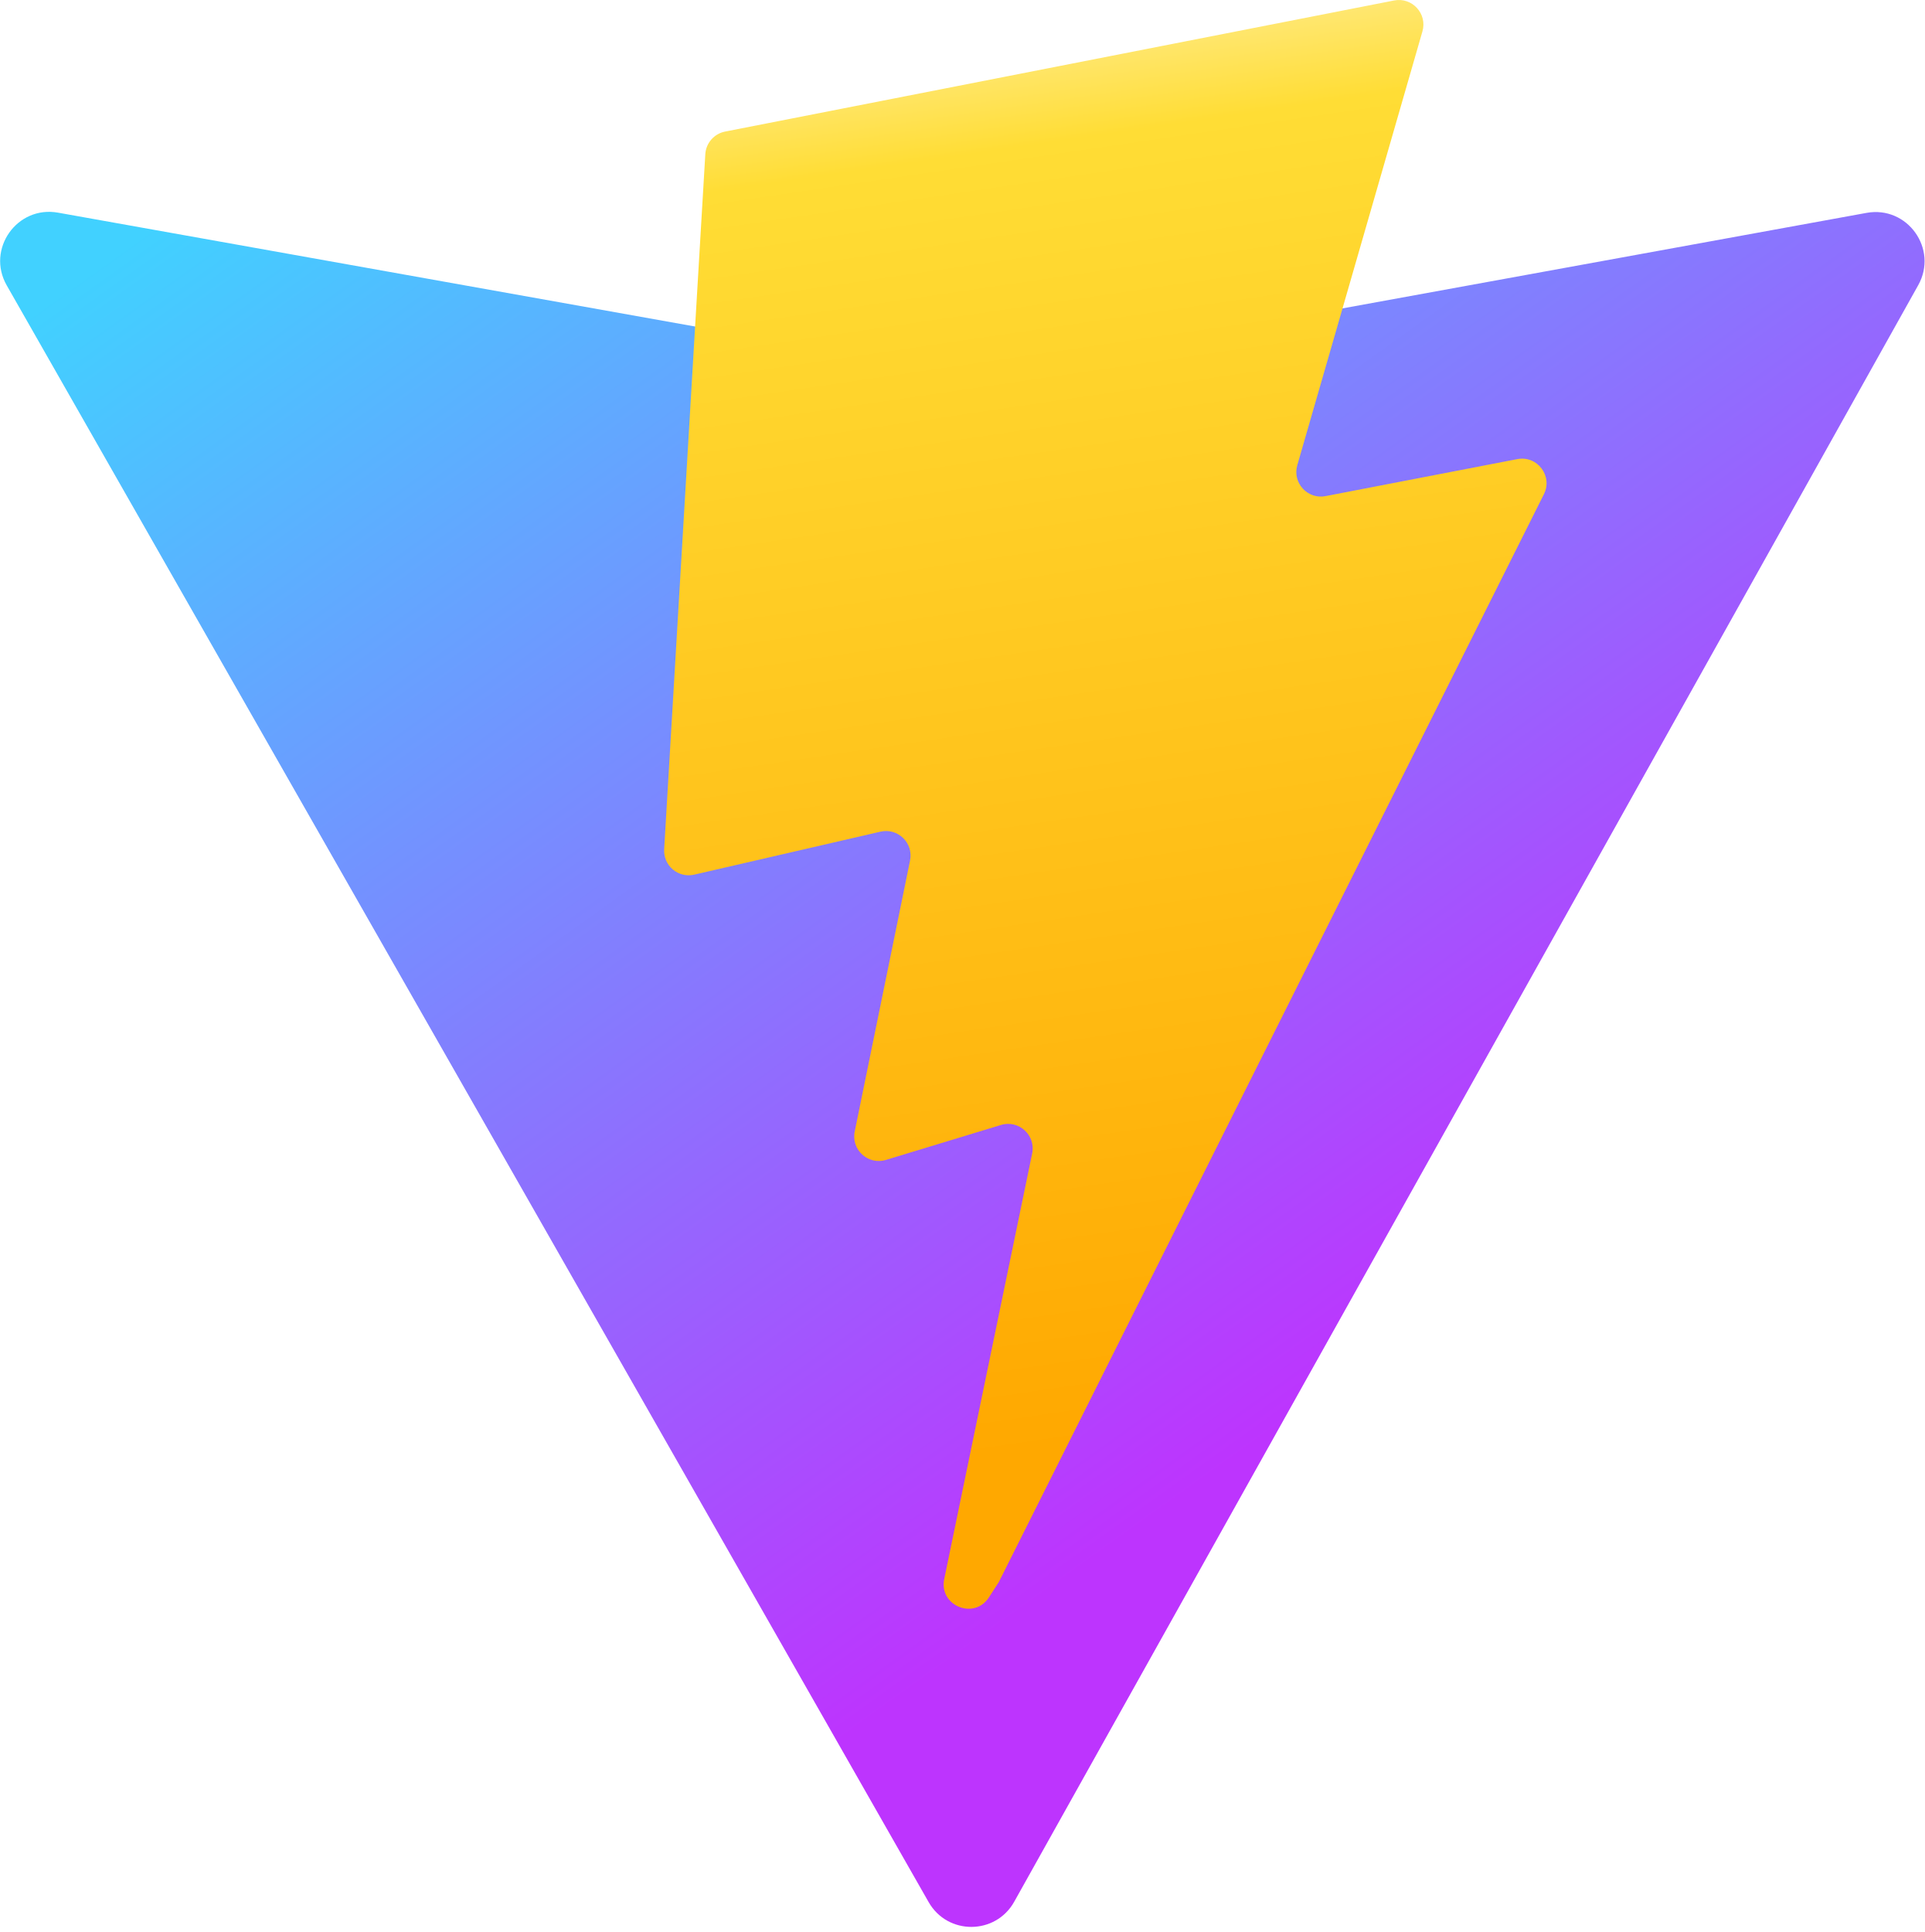
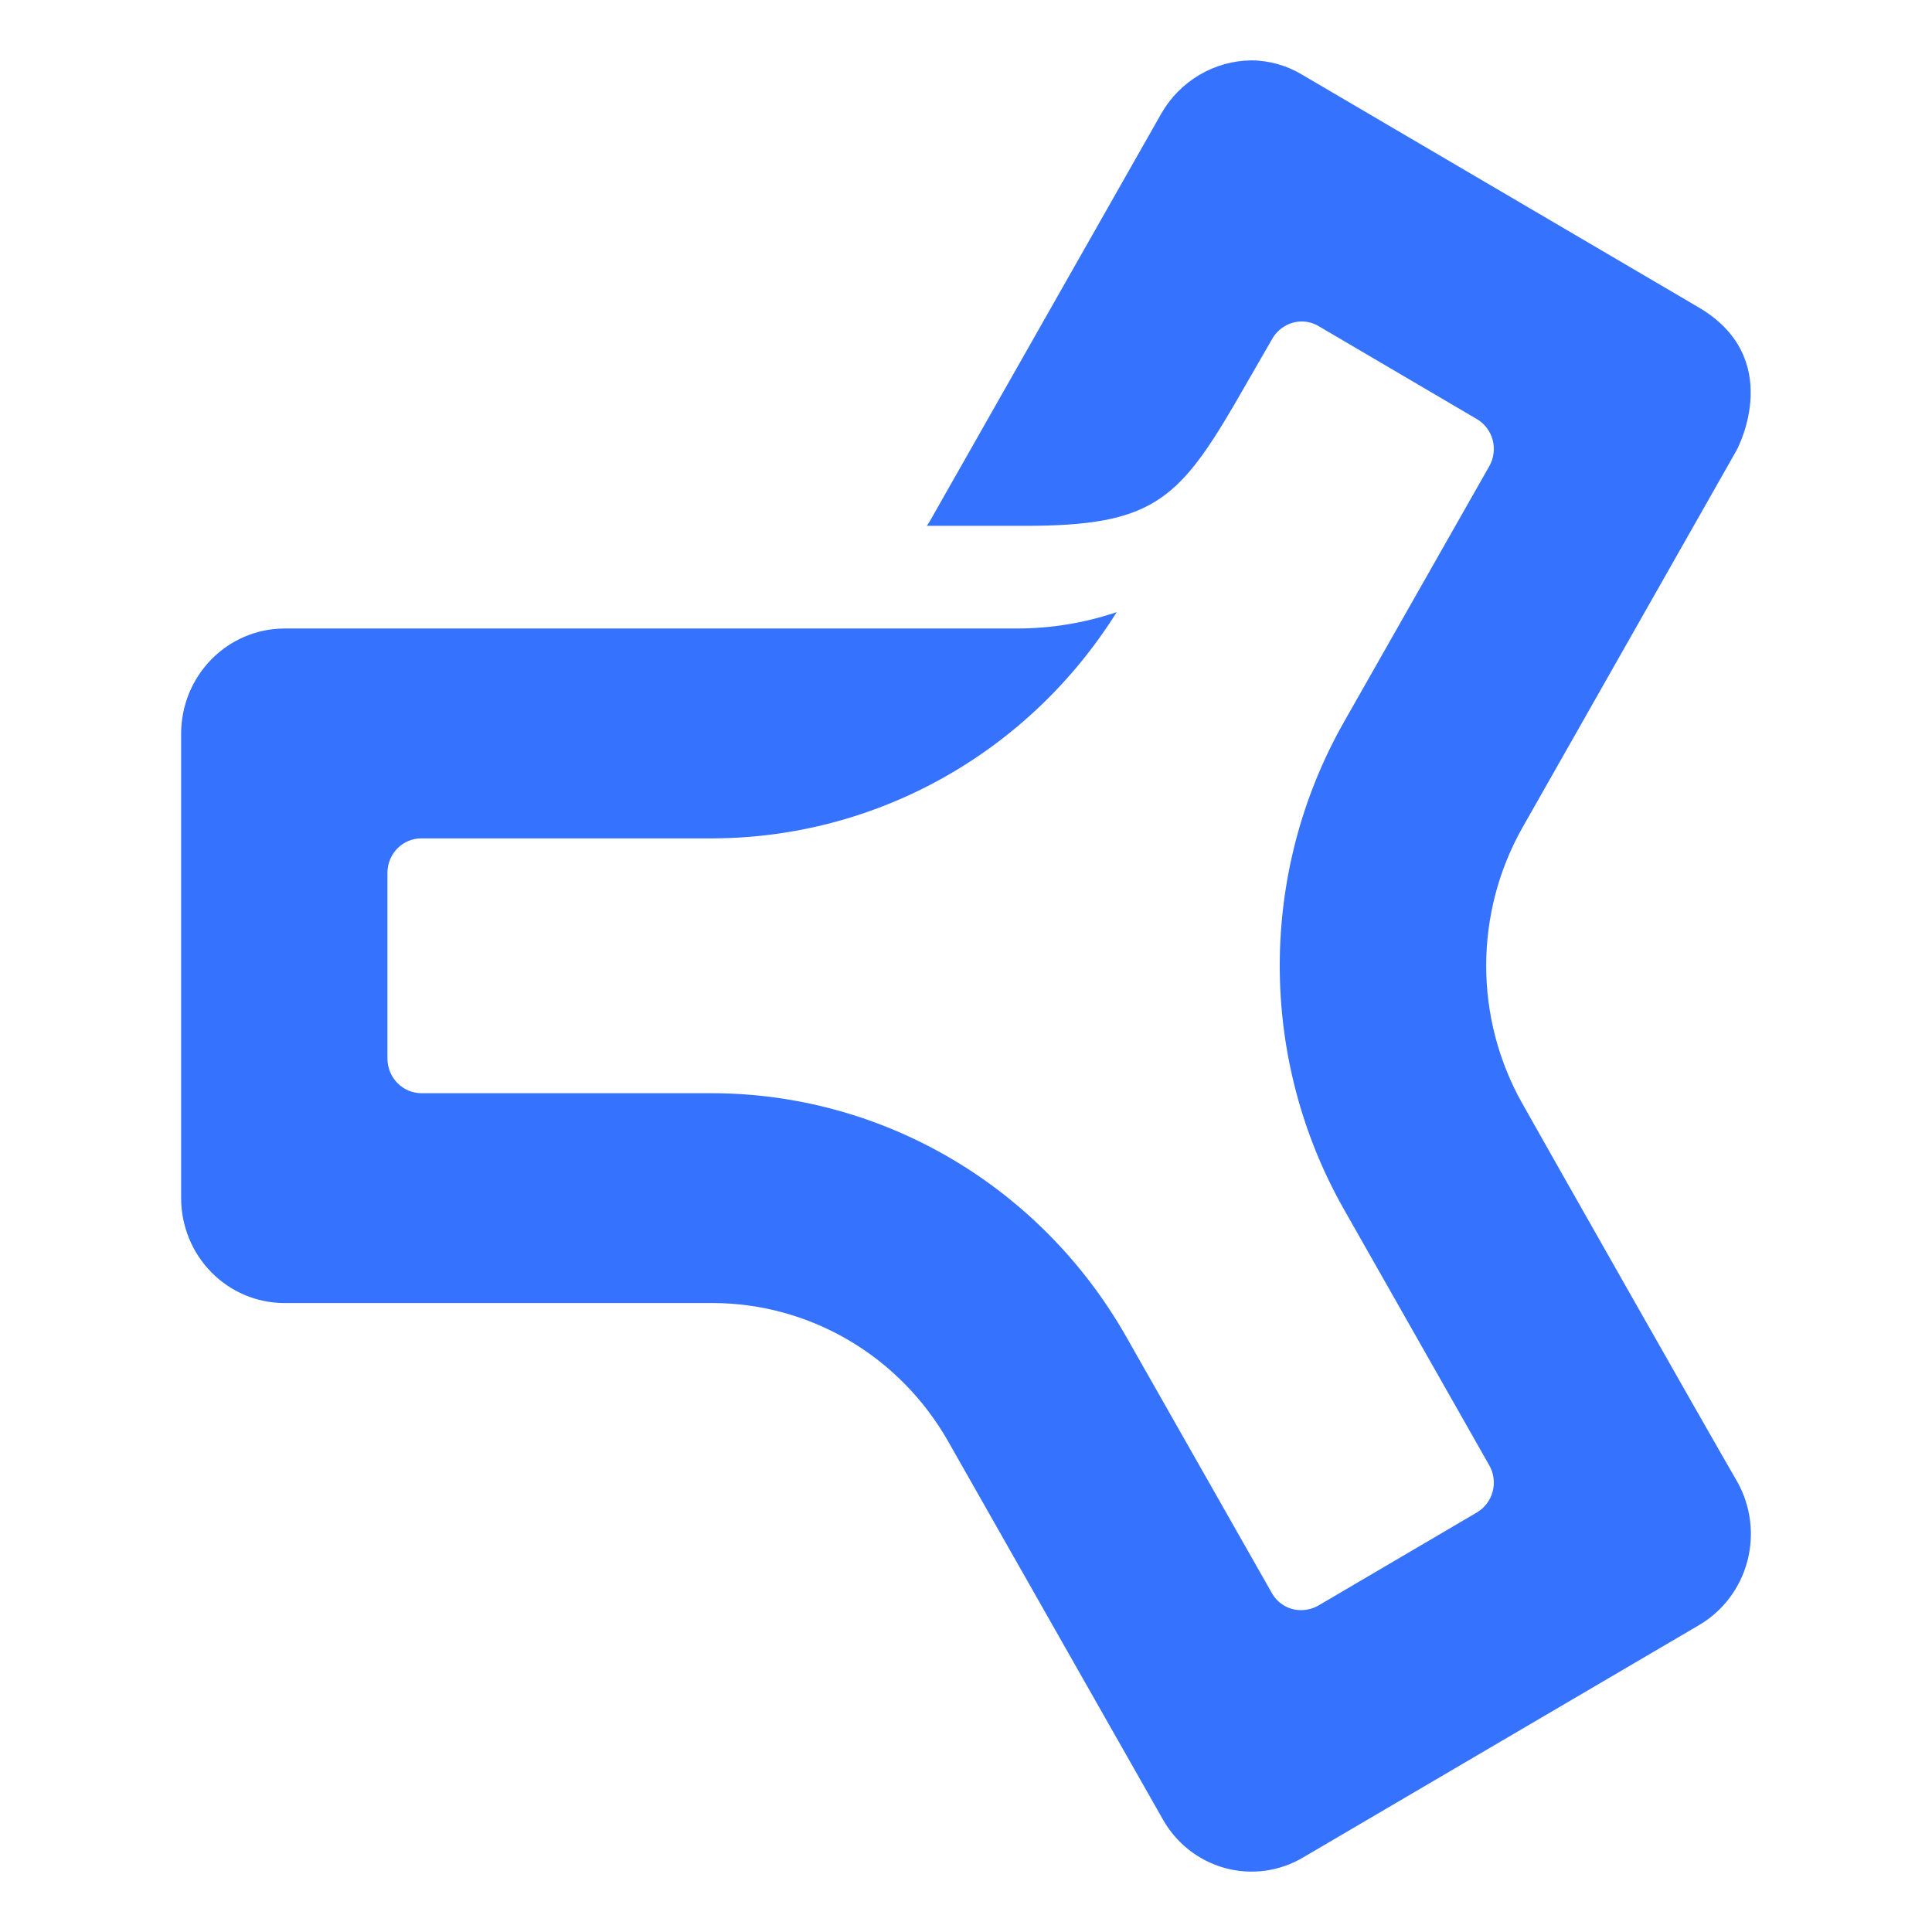
- <svg xmlns="http://www.w3.org/2000/svg" aria-hidden="true" role="img" class="iconify iconify--logos" width="31.88" height="32" preserveAspectRatio="xMidYMid meet" viewBox="0 0 256 257">
-   <defs>
-     <linearGradient id="IconifyId1813088fe1fbc01fb466" x1="-.828%" x2="57.636%" y1="7.652%" y2="78.411%">
-       <stop offset="0%" stop-color="#41D1FF" />
-       <stop offset="100%" stop-color="#BD34FE" />
-     </linearGradient>
-     <linearGradient id="IconifyId1813088fe1fbc01fb467" x1="43.376%" x2="50.316%" y1="2.242%" y2="89.03%">
-       <stop offset="0%" stop-color="#FFEA83" />
-       <stop offset="8.333%" stop-color="#FFDD35" />
-       <stop offset="100%" stop-color="#FFA800" />
-     </linearGradient>
-   </defs>
-   <path fill="url(#IconifyId1813088fe1fbc01fb466)" d="M255.153 37.938L134.897 252.976c-2.483 4.44-8.862 4.466-11.382.048L.875 37.958c-2.746-4.814 1.371-10.646 6.827-9.67l120.385 21.517a6.537 6.537 0 0 0 2.322-.004l117.867-21.483c5.438-.991 9.574 4.796 6.877 9.62Z" />
-   <path fill="url(#IconifyId1813088fe1fbc01fb467)" d="M185.432.063L96.44 17.501a3.268 3.268 0 0 0-2.634 3.014l-5.474 92.456a3.268 3.268 0 0 0 3.997 3.378l24.777-5.718c2.318-.535 4.413 1.507 3.936 3.838l-7.361 36.047c-.495 2.426 1.782 4.5 4.151 3.78l15.304-4.649c2.372-.72 4.652 1.36 4.15 3.788l-11.698 56.621c-.732 3.542 3.979 5.473 5.943 2.437l1.313-2.028l72.516-144.72c1.215-2.423-.88-5.186-3.54-4.672l-25.505 4.922c-2.396.462-4.435-1.77-3.759-4.114l16.646-57.705c.677-2.35-1.37-4.583-3.769-4.113Z" />
+ <svg xmlns="http://www.w3.org/2000/svg" width="64" height="64" viewBox="0 0 64 64" fill="none">
+   <path fill-rule="evenodd" clip-rule="evenodd" d="M50.432 36.562C49.646 35.171 49.232 33.594 49.232 31.989C49.232 30.385 49.646 28.808 50.432 27.417L57.52 14.928C57.59 14.805 59.132 11.849 56.251 10.171L43.141 2.478C42.628 2.167 42.043 2.002 41.447 2C40.846 2.007 40.257 2.172 39.736 2.478C39.216 2.785 38.782 3.222 38.477 3.749L30.894 17.103C30.837 17.212 30.773 17.317 30.703 17.419H33.965C38.084 17.419 39.01 16.612 40.876 13.424L42.145 11.223C42.245 11.049 42.387 10.905 42.559 10.805C42.73 10.704 42.924 10.65 43.122 10.649C43.318 10.65 43.511 10.703 43.68 10.803L48.922 13.882C49.05 13.957 49.162 14.057 49.252 14.176C49.342 14.295 49.408 14.431 49.447 14.576C49.485 14.721 49.495 14.873 49.475 15.021C49.456 15.17 49.408 15.314 49.334 15.444L44.505 23.944C43.121 26.392 42.393 29.166 42.393 31.989C42.393 34.813 43.121 37.587 44.505 40.035L49.334 48.541C49.408 48.671 49.456 48.815 49.475 48.964C49.495 49.113 49.485 49.264 49.447 49.409C49.408 49.554 49.342 49.69 49.252 49.809C49.162 49.928 49.05 50.028 48.922 50.103L43.68 53.182C43.508 53.281 43.314 53.334 43.116 53.337C42.915 53.342 42.717 53.291 42.542 53.189C42.368 53.088 42.224 52.941 42.126 52.762L37.297 44.262C35.905 41.819 33.907 39.789 31.503 38.377C29.099 36.965 26.373 36.219 23.596 36.214H13.957C13.66 36.212 13.375 36.091 13.165 35.877C12.955 35.663 12.836 35.374 12.834 35.071V28.914C12.834 28.611 12.953 28.32 13.163 28.106C13.374 27.892 13.659 27.772 13.957 27.772H23.616C26.284 27.764 28.908 27.074 31.246 25.764C33.583 24.455 35.559 22.568 36.992 20.278C35.923 20.638 34.805 20.821 33.68 20.82H9.42C8.514 20.822 7.645 21.189 7.004 21.841C6.363 22.493 6.002 23.377 6 24.299V39.686C6 40.608 6.359 41.492 7 42.144C7.64 42.796 8.508 43.163 9.414 43.165H23.616C25.193 43.168 26.742 43.592 28.108 44.393C29.474 45.195 30.61 46.347 31.401 47.734L38.502 60.236C38.722 60.636 39.019 60.988 39.374 61.27C39.729 61.552 40.136 61.759 40.571 61.879C41.006 62 41.46 62.03 41.907 61.97C42.353 61.909 42.784 61.759 43.173 61.527L56.283 53.834C57.068 53.374 57.642 52.617 57.88 51.728C58.118 50.839 58 49.891 57.552 49.09C56.315 46.953 51.263 38.04 50.432 36.562Z" fill="#3573FF" />
</svg>
